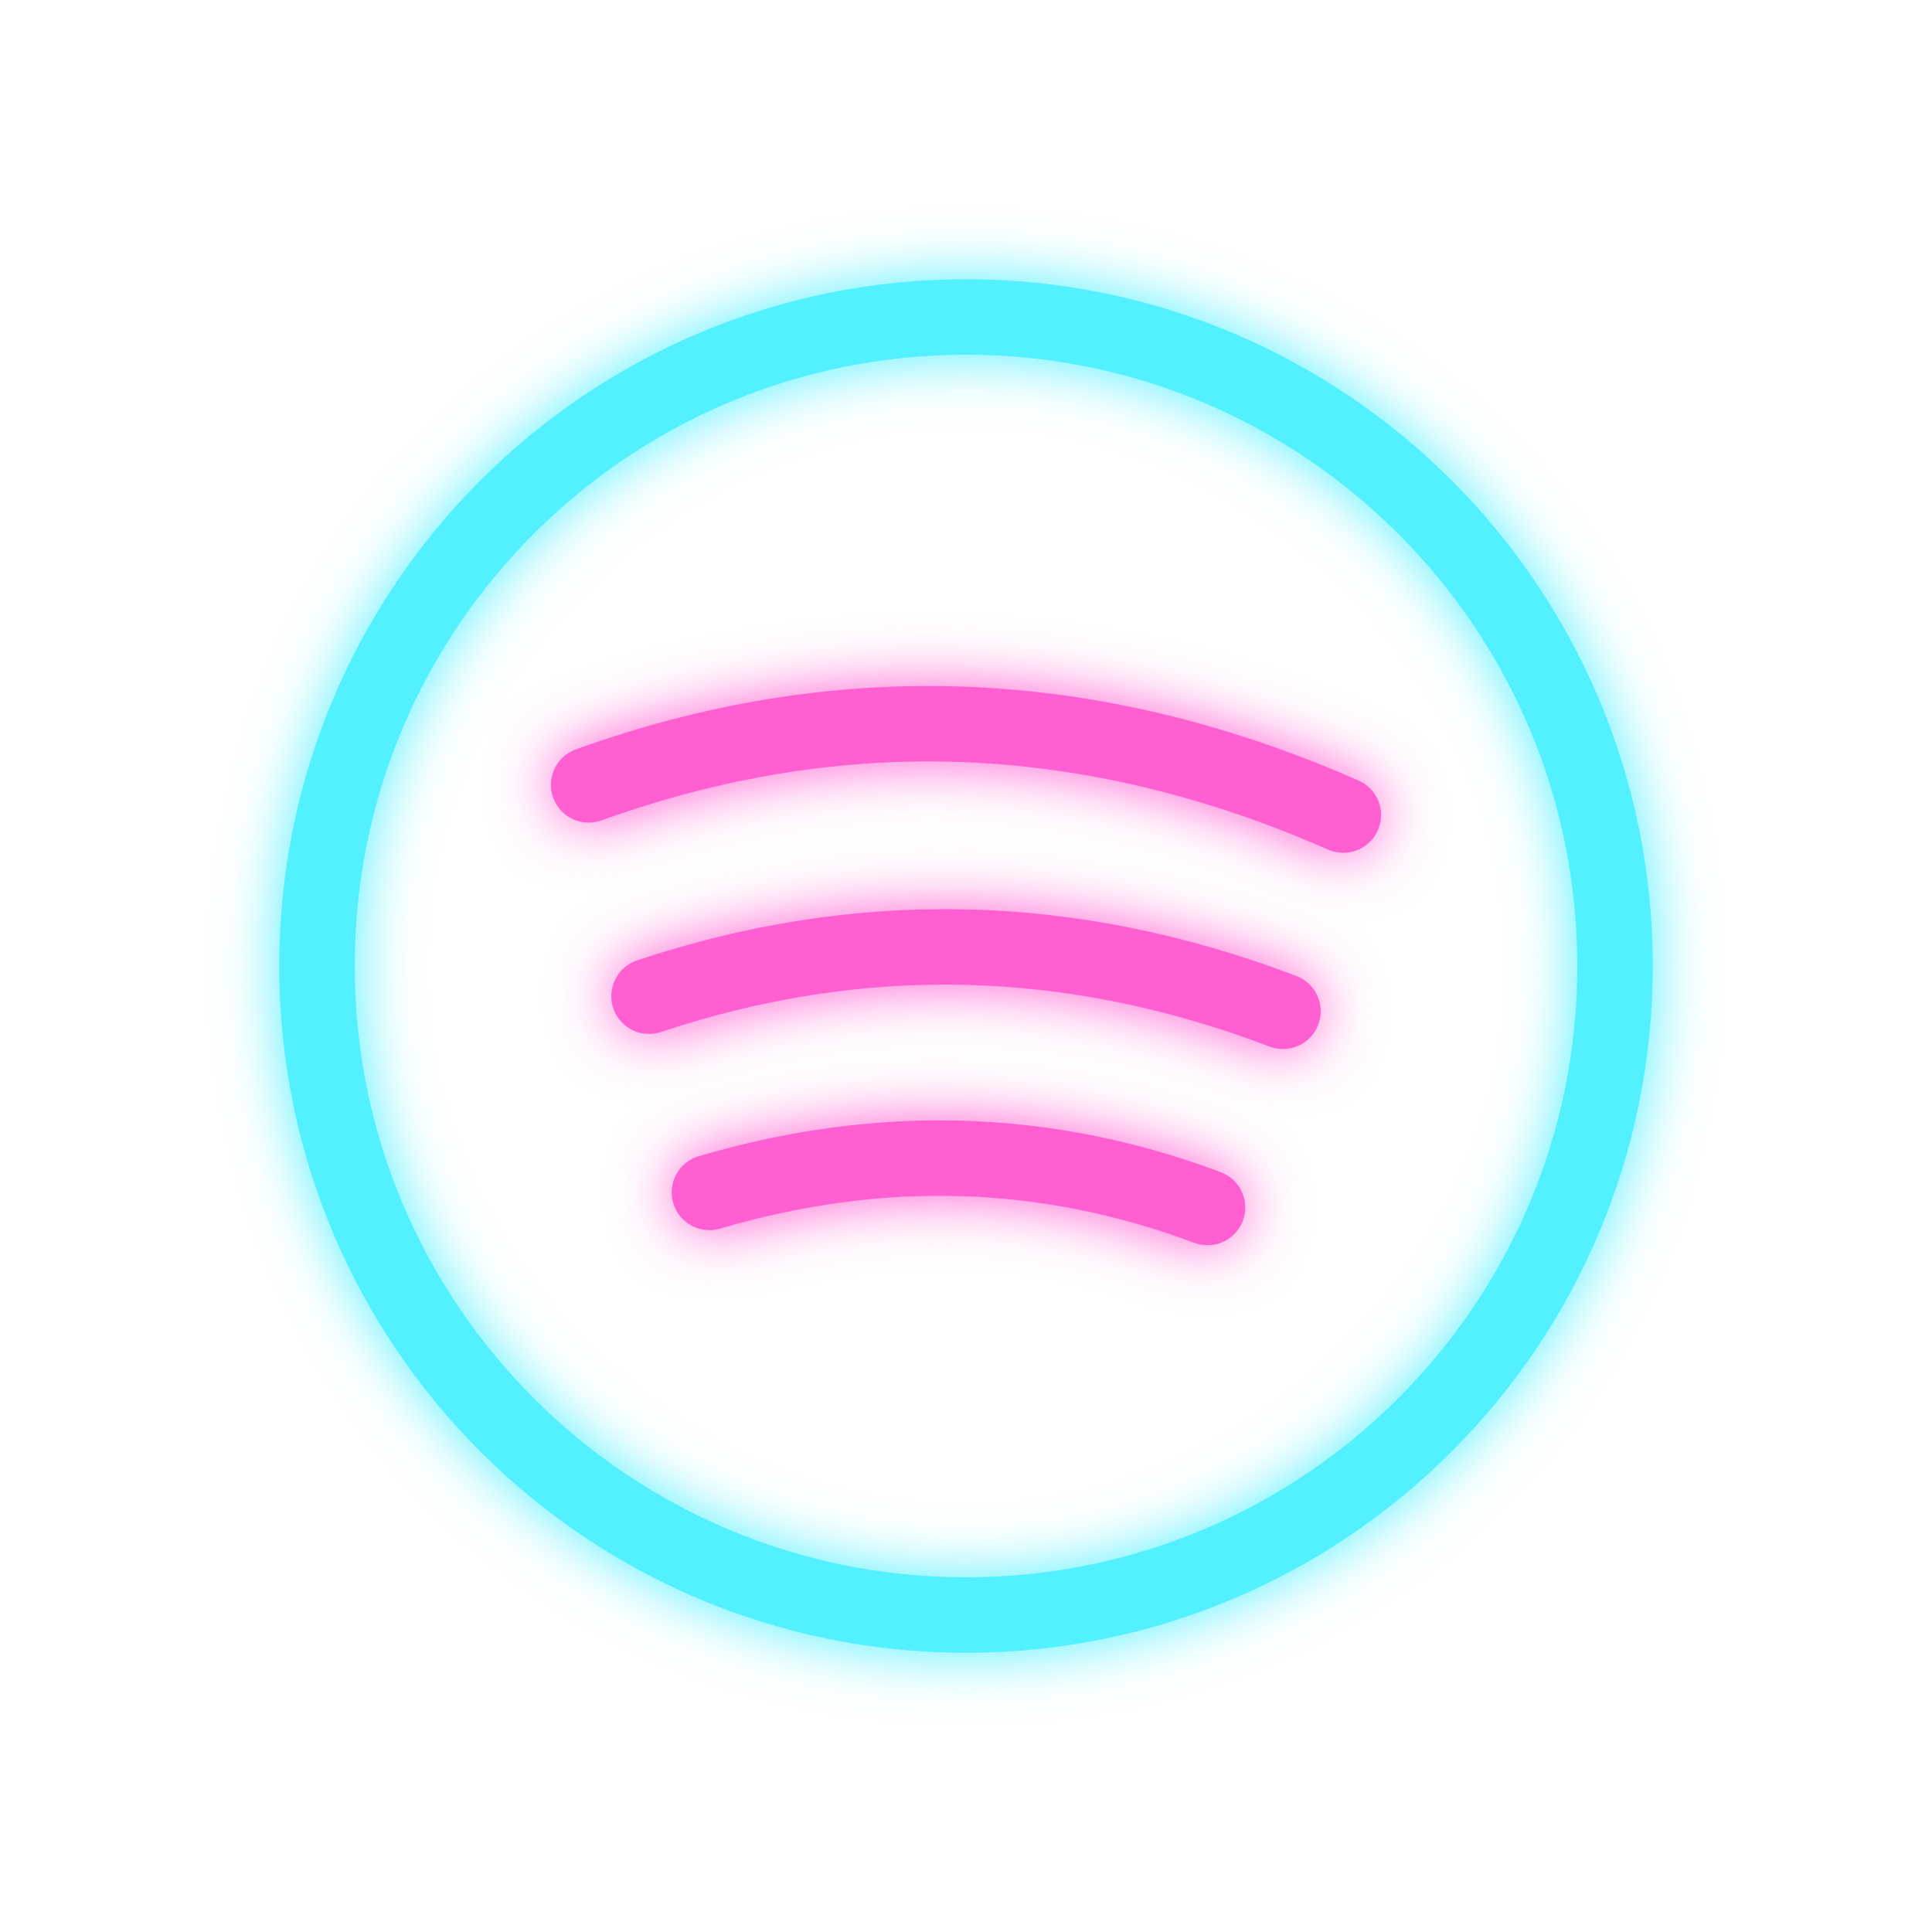
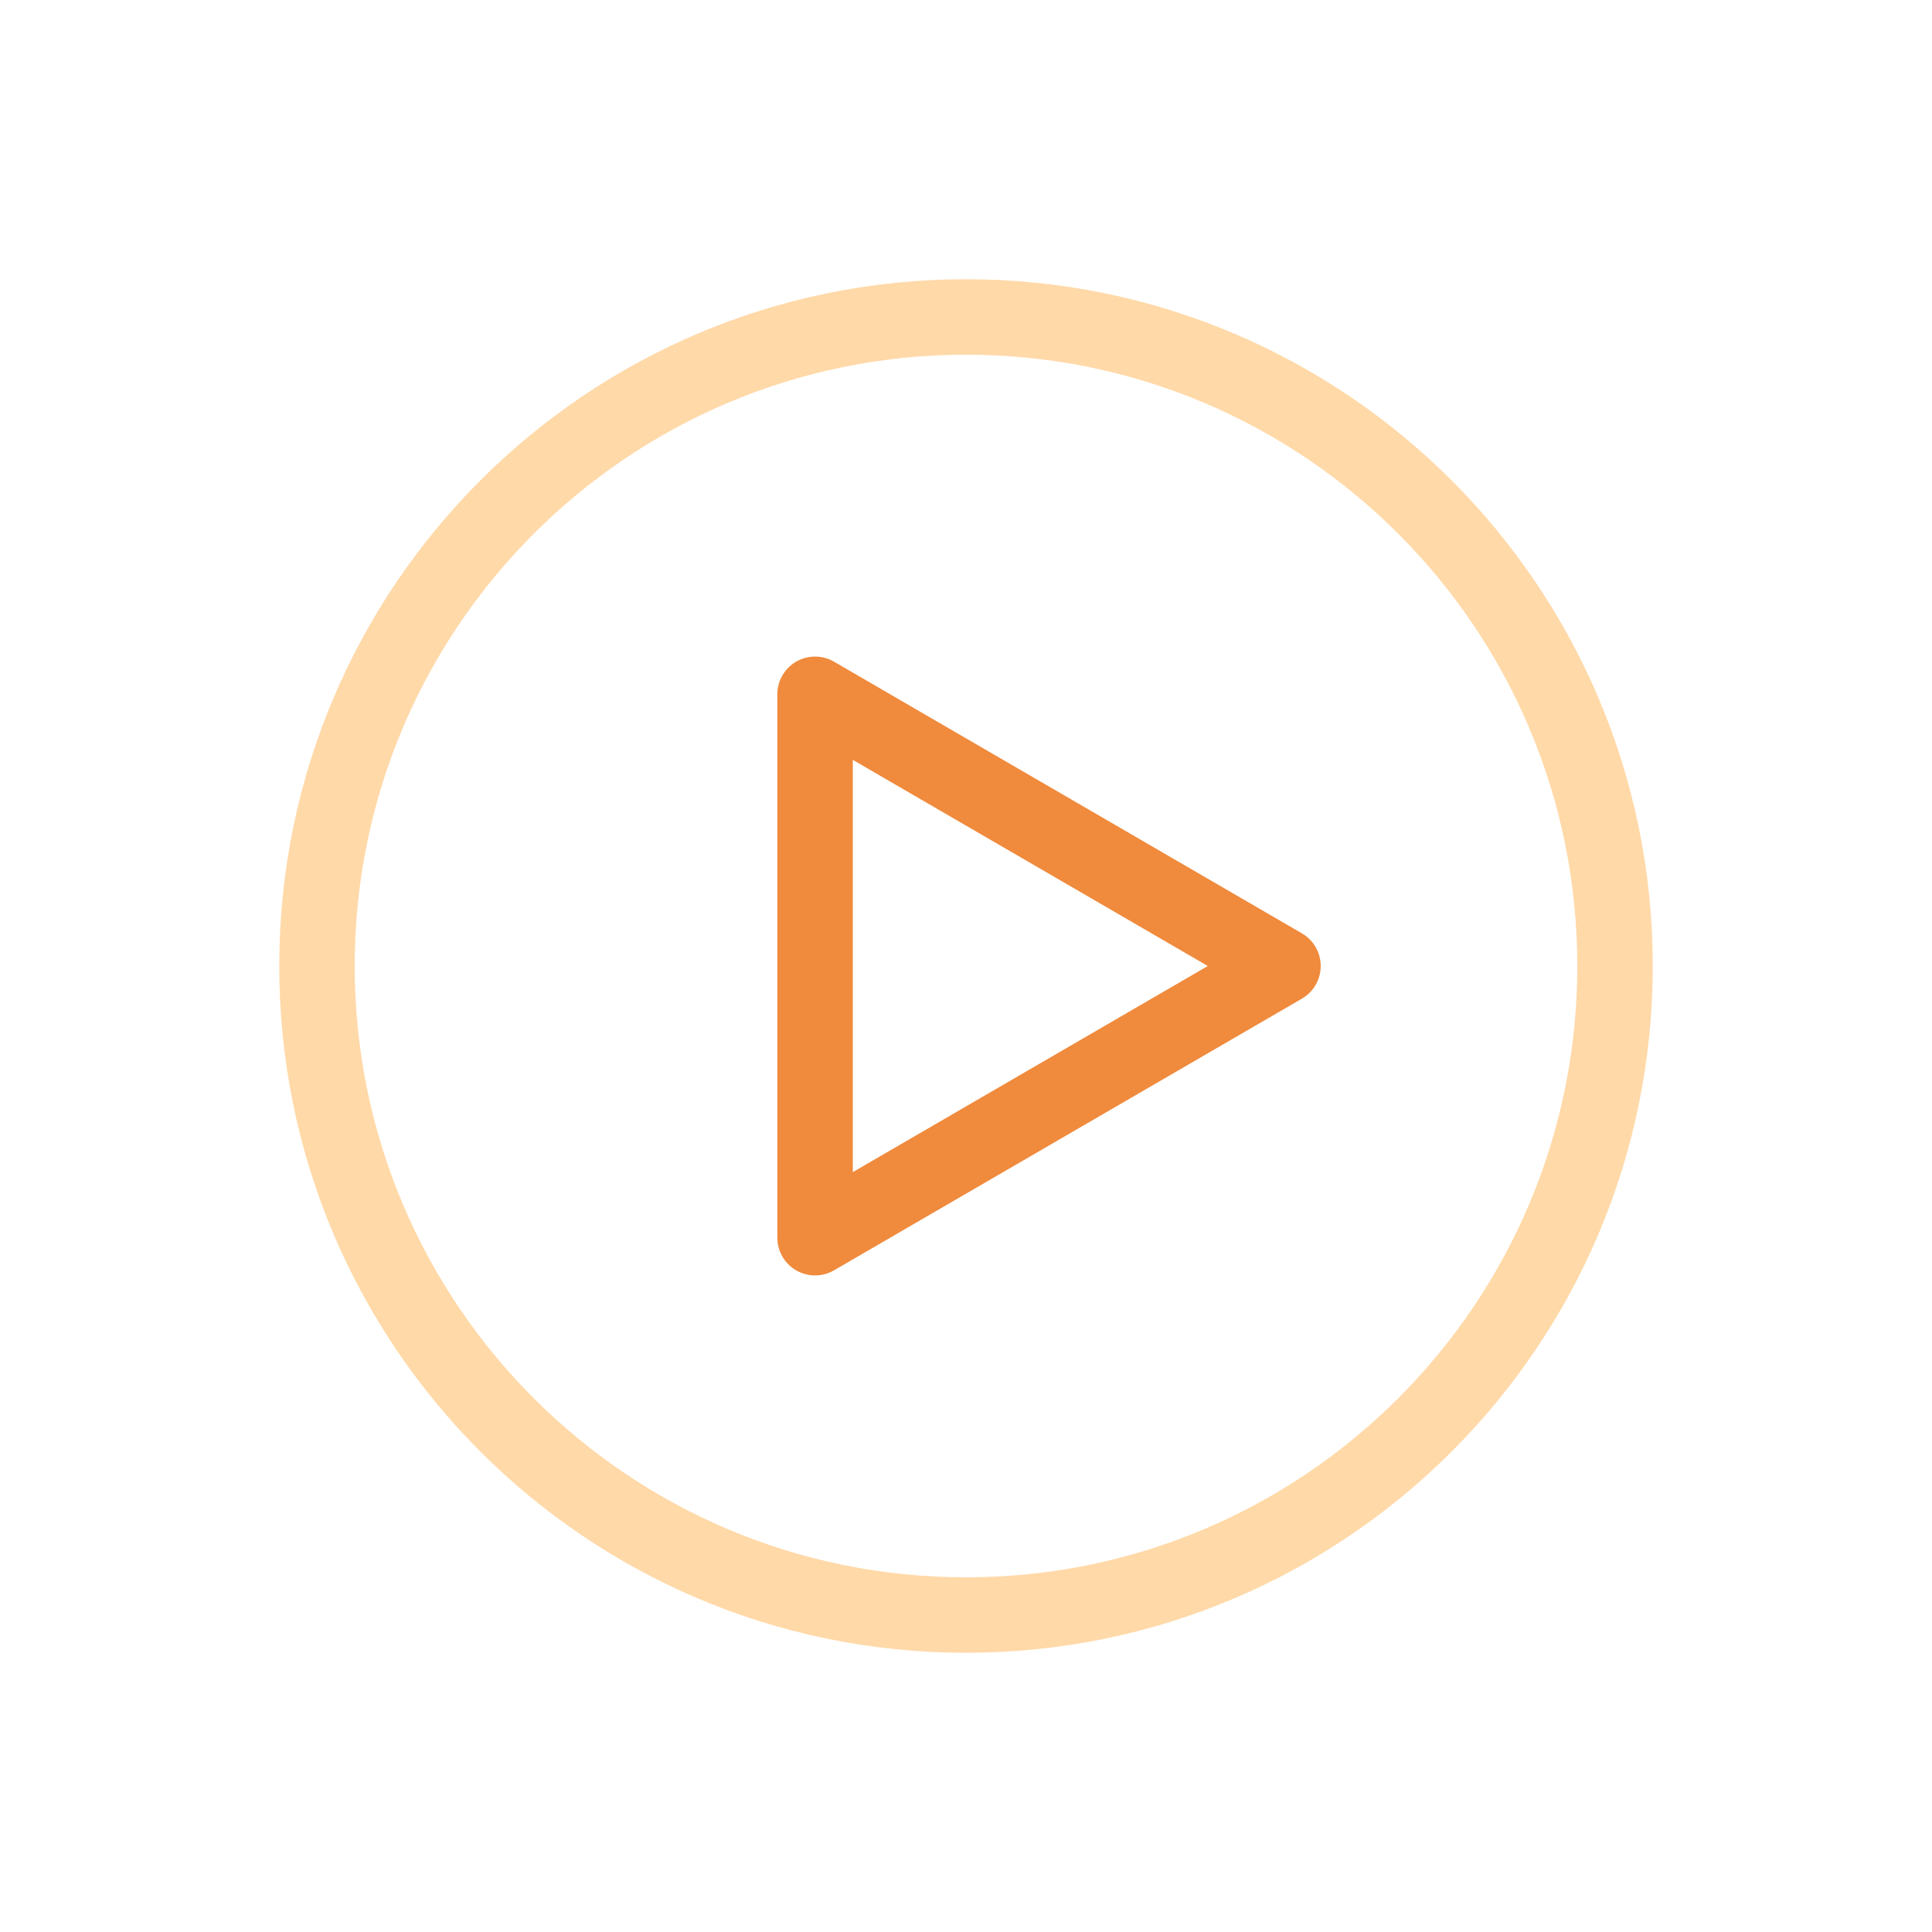
<svg xmlns="http://www.w3.org/2000/svg" viewBox="0 0 256 256">
  <defs>
    <filter id="glow" x="-20%" y="-20%" width="140%" height="140%">
      <feGaussianBlur stdDeviation="4" result="blur" />
      <feMerge>
        <feMergeNode in="blur" />
        <feMergeNode in="SourceGraphic" />
      </feMerge>
    </filter>
  </defs>
-   <g fill="none" stroke-linecap="round" stroke-width="10" filter="url(#glow)">
-     <circle cx="128" cy="128" r="86" stroke="#52f0ff" />
-     <path d="M78 104 Q128 86 178 108" stroke="#ff5fd1" />
-     <path d="M86 132 Q128 118 170 134" stroke="#ff5fd1" />
-     <path d="M94 158 Q128 148 160 160" stroke="#ff5fd1" />
+   <g fill="none" stroke-linecap="round" stroke-linejoin="round" stroke-width="10">
+     <circle cx="128" cy="128" r="86" stroke="#ffd9a8" />
+     <path d="M108 92 L170 128 L108 164 Z" stroke="#f08a3c" />
  </g>
</svg>
